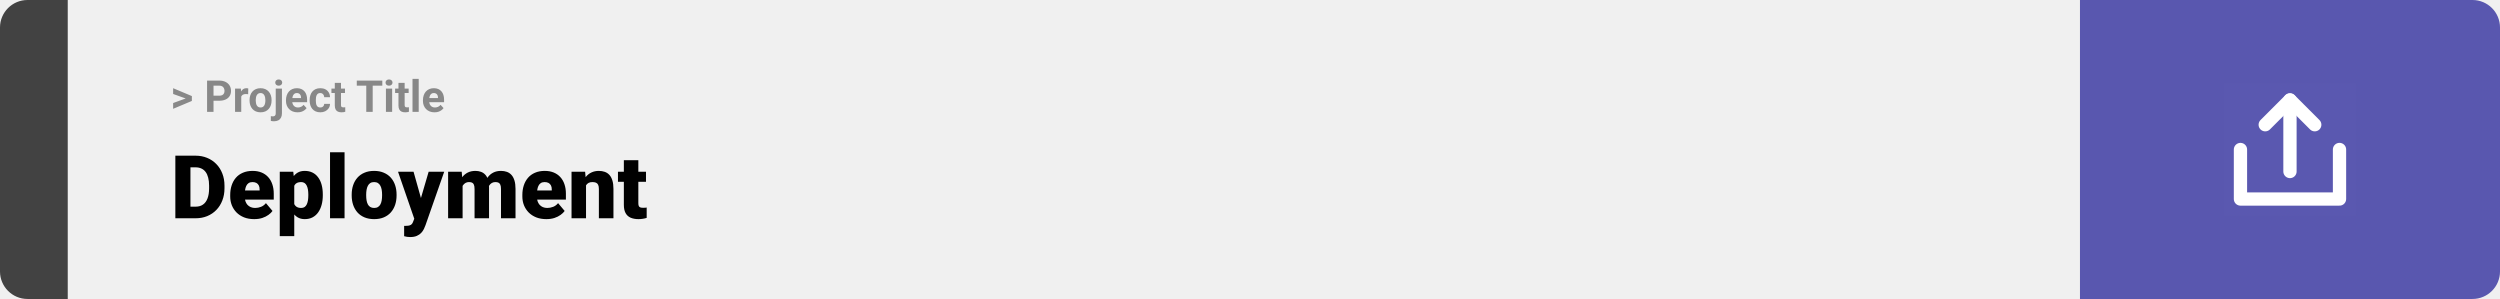
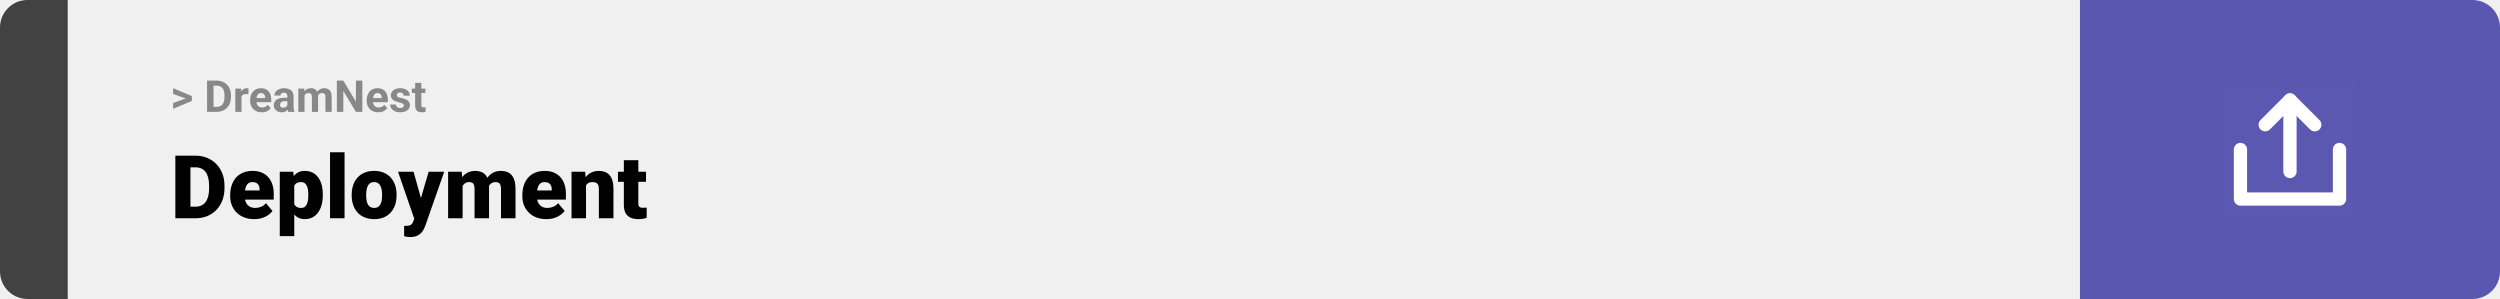
<svg xmlns="http://www.w3.org/2000/svg" width="1363" height="163" viewBox="0 0 1363 163" fill="none">
  <path d="M0 15C0 6.716 6.716 0 15 0H37V163H15C6.716 163 0 156.284 0 148V15Z" fill="#424242" />
  <rect width="1097" height="163" transform="translate(37)" fill="#F0F0F0" />
-   <path d="M101.906 53.922L94.394 51.238V48.086L104.602 52.375V54.637L101.906 53.922ZM94.394 56.172L101.918 53.43L104.602 52.785V55.035L94.394 59.324V56.172ZM119.543 54.918H115.195V52.176H119.543C120.215 52.176 120.762 52.066 121.184 51.848C121.605 51.621 121.914 51.309 122.109 50.91C122.305 50.512 122.402 50.062 122.402 49.562C122.402 49.055 122.305 48.582 122.109 48.145C121.914 47.707 121.605 47.355 121.184 47.09C120.762 46.824 120.215 46.691 119.543 46.691H116.414V61H112.898V43.938H119.543C120.879 43.938 122.023 44.18 122.977 44.664C123.938 45.141 124.672 45.801 125.18 46.645C125.688 47.488 125.941 48.453 125.941 49.539C125.941 50.641 125.688 51.594 125.18 52.398C124.672 53.203 123.938 53.824 122.977 54.262C122.023 54.699 120.879 54.918 119.543 54.918ZM131.531 51.086V61H128.156V48.32H131.332L131.531 51.086ZM135.352 48.238L135.293 51.367C135.129 51.344 134.93 51.324 134.695 51.309C134.469 51.285 134.262 51.273 134.074 51.273C133.598 51.273 133.184 51.336 132.832 51.461C132.488 51.578 132.199 51.754 131.965 51.988C131.738 52.223 131.566 52.508 131.449 52.844C131.34 53.18 131.277 53.562 131.262 53.992L130.582 53.781C130.582 52.961 130.664 52.207 130.828 51.52C130.992 50.824 131.23 50.219 131.543 49.703C131.863 49.188 132.254 48.789 132.715 48.508C133.176 48.227 133.703 48.086 134.297 48.086C134.484 48.086 134.676 48.102 134.871 48.133C135.066 48.156 135.227 48.191 135.352 48.238ZM136.055 54.789V54.543C136.055 53.613 136.188 52.758 136.453 51.977C136.719 51.188 137.105 50.504 137.613 49.926C138.121 49.348 138.746 48.898 139.488 48.578C140.23 48.25 141.082 48.086 142.043 48.086C143.004 48.086 143.859 48.25 144.609 48.578C145.359 48.898 145.988 49.348 146.496 49.926C147.012 50.504 147.402 51.188 147.668 51.977C147.934 52.758 148.066 53.613 148.066 54.543V54.789C148.066 55.711 147.934 56.566 147.668 57.355C147.402 58.137 147.012 58.82 146.496 59.406C145.988 59.984 145.363 60.434 144.621 60.754C143.879 61.074 143.027 61.234 142.066 61.234C141.105 61.234 140.25 61.074 139.5 60.754C138.758 60.434 138.129 59.984 137.613 59.406C137.105 58.82 136.719 58.137 136.453 57.355C136.188 56.566 136.055 55.711 136.055 54.789ZM139.43 54.543V54.789C139.43 55.32 139.477 55.816 139.57 56.277C139.664 56.738 139.812 57.145 140.016 57.496C140.227 57.84 140.5 58.109 140.836 58.305C141.172 58.5 141.582 58.598 142.066 58.598C142.535 58.598 142.938 58.5 143.273 58.305C143.609 58.109 143.879 57.84 144.082 57.496C144.285 57.145 144.434 56.738 144.527 56.277C144.629 55.816 144.68 55.32 144.68 54.789V54.543C144.68 54.027 144.629 53.543 144.527 53.09C144.434 52.629 144.281 52.223 144.07 51.871C143.867 51.512 143.598 51.23 143.262 51.027C142.926 50.824 142.52 50.723 142.043 50.723C141.566 50.723 141.16 50.824 140.824 51.027C140.496 51.23 140.227 51.512 140.016 51.871C139.812 52.223 139.664 52.629 139.57 53.09C139.477 53.543 139.43 54.027 139.43 54.543ZM150.328 48.32H153.715V61.762C153.715 62.699 153.543 63.492 153.199 64.141C152.855 64.789 152.359 65.281 151.711 65.617C151.062 65.953 150.277 66.121 149.355 66.121C149.066 66.121 148.785 66.106 148.512 66.074C148.23 66.043 147.941 65.992 147.645 65.922L147.656 63.332C147.844 63.363 148.027 63.387 148.207 63.402C148.379 63.426 148.555 63.438 148.734 63.438C149.086 63.438 149.379 63.379 149.613 63.262C149.848 63.145 150.023 62.961 150.141 62.711C150.266 62.469 150.328 62.152 150.328 61.762V48.32ZM150.059 45.016C150.059 44.523 150.23 44.117 150.574 43.797C150.926 43.477 151.387 43.316 151.957 43.316C152.535 43.316 152.996 43.477 153.34 43.797C153.684 44.117 153.855 44.523 153.855 45.016C153.855 45.508 153.684 45.914 153.34 46.234C152.996 46.555 152.535 46.715 151.957 46.715C151.387 46.715 150.926 46.555 150.574 46.234C150.23 45.914 150.059 45.508 150.059 45.016ZM162.234 61.234C161.25 61.234 160.367 61.078 159.586 60.766C158.805 60.445 158.141 60.004 157.594 59.441C157.055 58.879 156.641 58.227 156.352 57.484C156.062 56.734 155.918 55.938 155.918 55.094V54.625C155.918 53.664 156.055 52.785 156.328 51.988C156.602 51.191 156.992 50.5 157.5 49.914C158.016 49.328 158.641 48.879 159.375 48.566C160.109 48.246 160.938 48.086 161.859 48.086C162.758 48.086 163.555 48.234 164.25 48.531C164.945 48.828 165.527 49.25 165.996 49.797C166.473 50.344 166.832 51 167.074 51.766C167.316 52.523 167.438 53.367 167.438 54.297V55.703H157.359V53.453H164.121V53.195C164.121 52.727 164.035 52.309 163.863 51.941C163.699 51.566 163.449 51.27 163.113 51.051C162.777 50.832 162.348 50.723 161.824 50.723C161.379 50.723 160.996 50.82 160.676 51.016C160.355 51.211 160.094 51.484 159.891 51.836C159.695 52.188 159.547 52.602 159.445 53.078C159.352 53.547 159.305 54.062 159.305 54.625V55.094C159.305 55.602 159.375 56.07 159.516 56.5C159.664 56.93 159.871 57.301 160.137 57.613C160.41 57.926 160.738 58.168 161.121 58.34C161.512 58.512 161.953 58.598 162.445 58.598C163.055 58.598 163.621 58.48 164.145 58.246C164.676 58.004 165.133 57.641 165.516 57.156L167.156 58.938C166.891 59.32 166.527 59.688 166.066 60.039C165.613 60.391 165.066 60.68 164.426 60.906C163.785 61.125 163.055 61.234 162.234 61.234ZM174.598 58.598C175.012 58.598 175.379 58.52 175.699 58.363C176.02 58.199 176.27 57.973 176.449 57.684C176.637 57.387 176.734 57.039 176.742 56.641H179.918C179.91 57.531 179.672 58.324 179.203 59.02C178.734 59.707 178.105 60.25 177.316 60.648C176.527 61.039 175.645 61.234 174.668 61.234C173.684 61.234 172.824 61.07 172.09 60.742C171.363 60.414 170.758 59.961 170.273 59.383C169.789 58.797 169.426 58.117 169.184 57.344C168.941 56.562 168.82 55.727 168.82 54.836V54.496C168.82 53.598 168.941 52.762 169.184 51.988C169.426 51.207 169.789 50.527 170.273 49.949C170.758 49.363 171.363 48.906 172.09 48.578C172.816 48.25 173.668 48.086 174.645 48.086C175.684 48.086 176.594 48.285 177.375 48.684C178.164 49.082 178.781 49.652 179.227 50.395C179.68 51.129 179.91 52 179.918 53.008H176.742C176.734 52.586 176.645 52.203 176.473 51.859C176.309 51.516 176.066 51.242 175.746 51.039C175.434 50.828 175.047 50.723 174.586 50.723C174.094 50.723 173.691 50.828 173.379 51.039C173.066 51.242 172.824 51.523 172.652 51.883C172.48 52.234 172.359 52.637 172.289 53.09C172.227 53.535 172.195 54.004 172.195 54.496V54.836C172.195 55.328 172.227 55.801 172.289 56.254C172.352 56.707 172.469 57.109 172.641 57.461C172.82 57.812 173.066 58.09 173.379 58.293C173.691 58.496 174.098 58.598 174.598 58.598ZM188.086 48.32V50.711H180.703V48.32H188.086ZM182.531 45.191H185.906V57.18C185.906 57.547 185.953 57.828 186.047 58.023C186.148 58.219 186.297 58.355 186.492 58.434C186.688 58.504 186.934 58.539 187.23 58.539C187.441 58.539 187.629 58.531 187.793 58.516C187.965 58.492 188.109 58.469 188.227 58.445L188.238 60.93C187.949 61.023 187.637 61.098 187.301 61.152C186.965 61.207 186.594 61.234 186.188 61.234C185.445 61.234 184.797 61.113 184.242 60.871C183.695 60.621 183.273 60.223 182.977 59.676C182.68 59.129 182.531 58.41 182.531 57.52V45.191ZM203.191 43.938V61H199.688V43.938H203.191ZM208.441 43.938V46.691H194.52V43.938H208.441ZM213.797 48.32V61H210.41V48.32H213.797ZM210.199 45.016C210.199 44.523 210.371 44.117 210.715 43.797C211.059 43.477 211.52 43.316 212.098 43.316C212.668 43.316 213.125 43.477 213.469 43.797C213.82 44.117 213.996 44.523 213.996 45.016C213.996 45.508 213.82 45.914 213.469 46.234C213.125 46.555 212.668 46.715 212.098 46.715C211.52 46.715 211.059 46.555 210.715 46.234C210.371 45.914 210.199 45.508 210.199 45.016ZM222.797 48.32V50.711H215.414V48.32H222.797ZM217.242 45.191H220.617V57.18C220.617 57.547 220.664 57.828 220.758 58.023C220.859 58.219 221.008 58.355 221.203 58.434C221.398 58.504 221.645 58.539 221.941 58.539C222.152 58.539 222.34 58.531 222.504 58.516C222.676 58.492 222.82 58.469 222.938 58.445L222.949 60.93C222.66 61.023 222.348 61.098 222.012 61.152C221.676 61.207 221.305 61.234 220.898 61.234C220.156 61.234 219.508 61.113 218.953 60.871C218.406 60.621 217.984 60.223 217.688 59.676C217.391 59.129 217.242 58.41 217.242 57.52V45.191ZM228.281 43V61H224.895V43H228.281ZM236.906 61.234C235.922 61.234 235.039 61.078 234.258 60.766C233.477 60.445 232.812 60.004 232.266 59.441C231.727 58.879 231.312 58.227 231.023 57.484C230.734 56.734 230.59 55.938 230.59 55.094V54.625C230.59 53.664 230.727 52.785 231 51.988C231.273 51.191 231.664 50.5 232.172 49.914C232.688 49.328 233.312 48.879 234.047 48.566C234.781 48.246 235.609 48.086 236.531 48.086C237.43 48.086 238.227 48.234 238.922 48.531C239.617 48.828 240.199 49.25 240.668 49.797C241.145 50.344 241.504 51 241.746 51.766C241.988 52.523 242.109 53.367 242.109 54.297V55.703H232.031V53.453H238.793V53.195C238.793 52.727 238.707 52.309 238.535 51.941C238.371 51.566 238.121 51.27 237.785 51.051C237.449 50.832 237.02 50.723 236.496 50.723C236.051 50.723 235.668 50.82 235.348 51.016C235.027 51.211 234.766 51.484 234.562 51.836C234.367 52.188 234.219 52.602 234.117 53.078C234.023 53.547 233.977 54.062 233.977 54.625V55.094C233.977 55.602 234.047 56.07 234.188 56.5C234.336 56.93 234.543 57.301 234.809 57.613C235.082 57.926 235.41 58.168 235.793 58.34C236.184 58.512 236.625 58.598 237.117 58.598C237.727 58.598 238.293 58.48 238.816 58.246C239.348 58.004 239.805 57.641 240.188 57.156L241.828 58.938C241.562 59.32 241.199 59.688 240.738 60.039C240.285 60.391 239.738 60.68 239.098 60.906C238.457 61.125 237.727 61.234 236.906 61.234Z" fill="#888888" />
+   <path d="M101.906 53.922L94.394 51.238V48.086L104.602 52.375V54.637L101.906 53.922ZM94.394 56.172L101.918 53.43L104.602 52.785V55.035L94.394 59.324V56.172ZM118.137 61H114.422L114.445 58.258H118.137C119.059 58.258 119.836 58.051 120.469 57.637C121.102 57.215 121.578 56.602 121.898 55.797C122.227 54.992 122.391 54.02 122.391 52.879V52.047C122.391 51.172 122.297 50.402 122.109 49.738C121.93 49.074 121.66 48.516 121.301 48.062C120.941 47.609 120.5 47.27 119.977 47.043C119.453 46.809 118.852 46.691 118.172 46.691H114.352V43.938H118.172C119.312 43.938 120.355 44.133 121.301 44.523C122.254 44.906 123.078 45.457 123.773 46.176C124.469 46.895 125.004 47.754 125.379 48.754C125.762 49.746 125.953 50.852 125.953 52.07V52.879C125.953 54.09 125.762 55.195 125.379 56.195C125.004 57.195 124.469 58.055 123.773 58.773C123.086 59.484 122.262 60.035 121.301 60.426C120.348 60.809 119.293 61 118.137 61ZM116.414 43.938V61H112.898V43.938H116.414ZM131.672 51.086V61H128.297V48.32H131.473L131.672 51.086ZM135.492 48.238L135.434 51.367C135.27 51.344 135.07 51.324 134.836 51.309C134.609 51.285 134.402 51.273 134.215 51.273C133.738 51.273 133.324 51.336 132.973 51.461C132.629 51.578 132.34 51.754 132.105 51.988C131.879 52.223 131.707 52.508 131.59 52.844C131.48 53.18 131.418 53.562 131.402 53.992L130.723 53.781C130.723 52.961 130.805 52.207 130.969 51.52C131.133 50.824 131.371 50.219 131.684 49.703C132.004 49.188 132.395 48.789 132.855 48.508C133.316 48.227 133.844 48.086 134.438 48.086C134.625 48.086 134.816 48.102 135.012 48.133C135.207 48.156 135.367 48.191 135.492 48.238ZM142.688 61.234C141.703 61.234 140.82 61.078 140.039 60.766C139.258 60.445 138.594 60.004 138.047 59.441C137.508 58.879 137.094 58.227 136.805 57.484C136.516 56.734 136.371 55.938 136.371 55.094V54.625C136.371 53.664 136.508 52.785 136.781 51.988C137.055 51.191 137.445 50.5 137.953 49.914C138.469 49.328 139.094 48.879 139.828 48.566C140.562 48.246 141.391 48.086 142.312 48.086C143.211 48.086 144.008 48.234 144.703 48.531C145.398 48.828 145.98 49.25 146.449 49.797C146.926 50.344 147.285 51 147.527 51.766C147.77 52.523 147.891 53.367 147.891 54.297V55.703H137.812V53.453H144.574V53.195C144.574 52.727 144.488 52.309 144.316 51.941C144.152 51.566 143.902 51.27 143.566 51.051C143.23 50.832 142.801 50.723 142.277 50.723C141.832 50.723 141.449 50.82 141.129 51.016C140.809 51.211 140.547 51.484 140.344 51.836C140.148 52.188 140 52.602 139.898 53.078C139.805 53.547 139.758 54.062 139.758 54.625V55.094C139.758 55.602 139.828 56.07 139.969 56.5C140.117 56.93 140.324 57.301 140.59 57.613C140.863 57.926 141.191 58.168 141.574 58.34C141.965 58.512 142.406 58.598 142.898 58.598C143.508 58.598 144.074 58.48 144.598 58.246C145.129 58.004 145.586 57.641 145.969 57.156L147.609 58.938C147.344 59.32 146.98 59.688 146.52 60.039C146.066 60.391 145.52 60.68 144.879 60.906C144.238 61.125 143.508 61.234 142.688 61.234ZM156.656 58.141V52.492C156.656 52.086 156.59 51.738 156.457 51.449C156.324 51.152 156.117 50.922 155.836 50.758C155.562 50.594 155.207 50.512 154.77 50.512C154.395 50.512 154.07 50.578 153.797 50.711C153.523 50.836 153.312 51.02 153.164 51.262C153.016 51.496 152.941 51.773 152.941 52.094H149.566C149.566 51.555 149.691 51.043 149.941 50.559C150.191 50.074 150.555 49.648 151.031 49.281C151.508 48.906 152.074 48.613 152.73 48.402C153.395 48.191 154.137 48.086 154.957 48.086C155.941 48.086 156.816 48.25 157.582 48.578C158.348 48.906 158.949 49.398 159.387 50.055C159.832 50.711 160.055 51.531 160.055 52.516V57.941C160.055 58.637 160.098 59.207 160.184 59.652C160.27 60.09 160.395 60.473 160.559 60.801V61H157.148C156.984 60.656 156.859 60.227 156.773 59.711C156.695 59.188 156.656 58.664 156.656 58.141ZM157.102 53.277L157.125 55.188H155.238C154.793 55.188 154.406 55.238 154.078 55.34C153.75 55.441 153.48 55.586 153.27 55.773C153.059 55.953 152.902 56.164 152.801 56.406C152.707 56.648 152.66 56.914 152.66 57.203C152.66 57.492 152.727 57.754 152.859 57.988C152.992 58.215 153.184 58.395 153.434 58.527C153.684 58.652 153.977 58.715 154.312 58.715C154.82 58.715 155.262 58.613 155.637 58.41C156.012 58.207 156.301 57.957 156.504 57.66C156.715 57.363 156.824 57.082 156.832 56.816L157.723 58.246C157.598 58.566 157.426 58.898 157.207 59.242C156.996 59.586 156.727 59.91 156.398 60.215C156.07 60.512 155.676 60.758 155.215 60.953C154.754 61.141 154.207 61.234 153.574 61.234C152.77 61.234 152.039 61.074 151.383 60.754C150.734 60.426 150.219 59.977 149.836 59.406C149.461 58.828 149.273 58.172 149.273 57.438C149.273 56.773 149.398 56.184 149.648 55.668C149.898 55.152 150.266 54.719 150.75 54.367C151.242 54.008 151.855 53.738 152.59 53.559C153.324 53.371 154.176 53.277 155.145 53.277H157.102ZM166.031 50.945V61H162.645V48.32H165.82L166.031 50.945ZM165.562 54.215H164.625C164.625 53.332 164.73 52.52 164.941 51.777C165.16 51.027 165.477 50.379 165.891 49.832C166.312 49.277 166.832 48.848 167.449 48.543C168.066 48.238 168.781 48.086 169.594 48.086C170.156 48.086 170.672 48.172 171.141 48.344C171.609 48.508 172.012 48.77 172.348 49.129C172.691 49.48 172.957 49.941 173.145 50.512C173.332 51.074 173.426 51.75 173.426 52.539V61H170.051V52.914C170.051 52.336 169.973 51.891 169.816 51.578C169.66 51.266 169.438 51.047 169.148 50.922C168.867 50.797 168.527 50.734 168.129 50.734C167.691 50.734 167.309 50.824 166.98 51.004C166.66 51.184 166.395 51.434 166.184 51.754C165.973 52.066 165.816 52.434 165.715 52.855C165.613 53.277 165.562 53.73 165.562 54.215ZM173.109 53.828L171.902 53.98C171.902 53.152 172.004 52.383 172.207 51.672C172.418 50.961 172.727 50.336 173.133 49.797C173.547 49.258 174.059 48.84 174.668 48.543C175.277 48.238 175.98 48.086 176.777 48.086C177.387 48.086 177.941 48.176 178.441 48.355C178.941 48.527 179.367 48.805 179.719 49.188C180.078 49.562 180.352 50.055 180.539 50.664C180.734 51.273 180.832 52.02 180.832 52.902V61H177.445V52.902C177.445 52.316 177.367 51.871 177.211 51.566C177.062 51.254 176.844 51.039 176.555 50.922C176.273 50.797 175.938 50.734 175.547 50.734C175.141 50.734 174.785 50.816 174.48 50.98C174.176 51.137 173.922 51.355 173.719 51.637C173.516 51.918 173.363 52.246 173.262 52.621C173.16 52.988 173.109 53.391 173.109 53.828ZM197.543 43.938V61H194.027L187.172 49.562V61H183.656V43.938H187.172L194.039 55.387V43.938H197.543ZM206.227 61.234C205.242 61.234 204.359 61.078 203.578 60.766C202.797 60.445 202.133 60.004 201.586 59.441C201.047 58.879 200.633 58.227 200.344 57.484C200.055 56.734 199.91 55.938 199.91 55.094V54.625C199.91 53.664 200.047 52.785 200.32 51.988C200.594 51.191 200.984 50.5 201.492 49.914C202.008 49.328 202.633 48.879 203.367 48.566C204.102 48.246 204.93 48.086 205.852 48.086C206.75 48.086 207.547 48.234 208.242 48.531C208.938 48.828 209.52 49.25 209.988 49.797C210.465 50.344 210.824 51 211.066 51.766C211.309 52.523 211.43 53.367 211.43 54.297V55.703H201.352V53.453H208.113V53.195C208.113 52.727 208.027 52.309 207.855 51.941C207.691 51.566 207.441 51.27 207.105 51.051C206.77 50.832 206.34 50.723 205.816 50.723C205.371 50.723 204.988 50.82 204.668 51.016C204.348 51.211 204.086 51.484 203.883 51.836C203.688 52.188 203.539 52.602 203.438 53.078C203.344 53.547 203.297 54.062 203.297 54.625V55.094C203.297 55.602 203.367 56.07 203.508 56.5C203.656 56.93 203.863 57.301 204.129 57.613C204.402 57.926 204.73 58.168 205.113 58.34C205.504 58.512 205.945 58.598 206.438 58.598C207.047 58.598 207.613 58.48 208.137 58.246C208.668 58.004 209.125 57.641 209.508 57.156L211.148 58.938C210.883 59.32 210.52 59.688 210.059 60.039C209.605 60.391 209.059 60.68 208.418 60.906C207.777 61.125 207.047 61.234 206.227 61.234ZM220.207 57.496C220.207 57.254 220.137 57.035 219.996 56.84C219.855 56.645 219.594 56.465 219.211 56.301C218.836 56.129 218.293 55.973 217.582 55.832C216.941 55.691 216.344 55.516 215.789 55.305C215.242 55.086 214.766 54.824 214.359 54.52C213.961 54.215 213.648 53.855 213.422 53.441C213.195 53.02 213.082 52.539 213.082 52C213.082 51.469 213.195 50.969 213.422 50.5C213.656 50.031 213.988 49.617 214.418 49.258C214.855 48.891 215.387 48.605 216.012 48.402C216.645 48.191 217.355 48.086 218.145 48.086C219.246 48.086 220.191 48.262 220.98 48.613C221.777 48.965 222.387 49.449 222.809 50.066C223.238 50.676 223.453 51.371 223.453 52.152H220.078C220.078 51.824 220.008 51.531 219.867 51.273C219.734 51.008 219.523 50.801 219.234 50.652C218.953 50.496 218.586 50.418 218.133 50.418C217.758 50.418 217.434 50.484 217.16 50.617C216.887 50.742 216.676 50.914 216.527 51.133C216.387 51.344 216.316 51.578 216.316 51.836C216.316 52.031 216.355 52.207 216.434 52.363C216.52 52.512 216.656 52.648 216.844 52.773C217.031 52.898 217.273 53.016 217.57 53.125C217.875 53.227 218.25 53.32 218.695 53.406C219.609 53.594 220.426 53.84 221.145 54.145C221.863 54.441 222.434 54.848 222.855 55.363C223.277 55.871 223.488 56.539 223.488 57.367C223.488 57.93 223.363 58.445 223.113 58.914C222.863 59.383 222.504 59.793 222.035 60.145C221.566 60.488 221.004 60.758 220.348 60.953C219.699 61.141 218.969 61.234 218.156 61.234C216.977 61.234 215.977 61.023 215.156 60.602C214.344 60.18 213.727 59.645 213.305 58.996C212.891 58.34 212.684 57.668 212.684 56.98H215.883C215.898 57.441 216.016 57.812 216.234 58.094C216.461 58.375 216.746 58.578 217.09 58.703C217.441 58.828 217.82 58.891 218.227 58.891C218.664 58.891 219.027 58.832 219.316 58.715C219.605 58.59 219.824 58.426 219.973 58.223C220.129 58.012 220.207 57.77 220.207 57.496ZM231.891 48.32V50.711H224.508V48.32H231.891ZM226.336 45.191H229.711V57.18C229.711 57.547 229.758 57.828 229.852 58.023C229.953 58.219 230.102 58.355 230.297 58.434C230.492 58.504 230.738 58.539 231.035 58.539C231.246 58.539 231.434 58.531 231.598 58.516C231.77 58.492 231.914 58.469 232.031 58.445L232.043 60.93C231.754 61.023 231.441 61.098 231.105 61.152C230.77 61.207 230.398 61.234 229.992 61.234C229.25 61.234 228.602 61.113 228.047 60.871C227.5 60.621 227.078 60.223 226.781 59.676C226.484 59.129 226.336 58.41 226.336 57.52V45.191Z" fill="#888888" />
  <path d="M106.688 119H99.117L99.164 112.672H106.688C108.25 112.672 109.57 112.297 110.648 111.547C111.742 110.797 112.57 109.68 113.133 108.195C113.711 106.695 114 104.852 114 102.664V101.188C114 99.547 113.836 98.109 113.508 96.875C113.195 95.625 112.727 94.586 112.102 93.758C111.477 92.914 110.695 92.281 109.758 91.859C108.836 91.438 107.773 91.227 106.57 91.227H98.977V84.875H106.57C108.883 84.875 111 85.273 112.922 86.07C114.859 86.852 116.531 87.977 117.938 89.445C119.359 90.898 120.453 92.625 121.219 94.625C122 96.609 122.391 98.812 122.391 101.234V102.664C122.391 105.07 122 107.273 121.219 109.273C120.453 111.273 119.367 113 117.961 114.453C116.555 115.906 114.891 117.031 112.969 117.828C111.062 118.609 108.969 119 106.688 119ZM103.828 84.875V119H95.602V84.875H103.828ZM138.586 119.469C136.523 119.469 134.68 119.148 133.055 118.508C131.43 117.852 130.055 116.953 128.93 115.812C127.82 114.672 126.969 113.359 126.375 111.875C125.797 110.391 125.508 108.82 125.508 107.164V106.273C125.508 104.414 125.766 102.695 126.281 101.117C126.797 99.523 127.562 98.133 128.578 96.945C129.594 95.758 130.867 94.836 132.398 94.18C133.93 93.508 135.711 93.172 137.742 93.172C139.539 93.172 141.148 93.461 142.57 94.039C143.992 94.617 145.195 95.445 146.18 96.523C147.18 97.602 147.938 98.906 148.453 100.438C148.984 101.969 149.25 103.688 149.25 105.594V108.805H128.531V103.859H141.539V103.25C141.555 102.406 141.406 101.688 141.094 101.094C140.797 100.5 140.359 100.047 139.781 99.734C139.203 99.422 138.5 99.266 137.672 99.266C136.812 99.266 136.102 99.453 135.539 99.828C134.992 100.203 134.562 100.719 134.25 101.375C133.953 102.016 133.742 102.758 133.617 103.602C133.492 104.445 133.43 105.336 133.43 106.273V107.164C133.43 108.102 133.555 108.953 133.805 109.719C134.07 110.484 134.445 111.141 134.93 111.688C135.43 112.219 136.023 112.633 136.711 112.93C137.414 113.227 138.211 113.375 139.102 113.375C140.18 113.375 141.242 113.172 142.289 112.766C143.336 112.359 144.234 111.688 144.984 110.75L148.57 115.016C148.055 115.75 147.32 116.461 146.367 117.148C145.43 117.836 144.305 118.398 142.992 118.836C141.68 119.258 140.211 119.469 138.586 119.469ZM160.43 98.516V128.75H152.531V93.641H159.891L160.43 98.516ZM175.992 106.016V106.508C175.992 108.352 175.781 110.062 175.359 111.641C174.938 113.219 174.312 114.594 173.484 115.766C172.656 116.938 171.625 117.852 170.391 118.508C169.172 119.148 167.758 119.469 166.148 119.469C164.633 119.469 163.328 119.133 162.234 118.461C161.141 117.789 160.227 116.859 159.492 115.672C158.758 114.484 158.164 113.125 157.711 111.594C157.258 110.062 156.898 108.445 156.633 106.742V106.109C156.898 104.281 157.258 102.586 157.711 101.023C158.164 99.445 158.758 98.07 159.492 96.898C160.227 95.727 161.133 94.812 162.211 94.156C163.305 93.5 164.609 93.172 166.125 93.172C167.734 93.172 169.148 93.477 170.367 94.086C171.602 94.695 172.633 95.57 173.461 96.711C174.305 97.836 174.938 99.188 175.359 100.766C175.781 102.344 175.992 104.094 175.992 106.016ZM168.094 106.508V106.016C168.094 105.031 168.023 104.133 167.883 103.32C167.742 102.492 167.516 101.773 167.203 101.164C166.906 100.555 166.508 100.086 166.008 99.758C165.508 99.43 164.891 99.266 164.156 99.266C163.312 99.266 162.602 99.398 162.023 99.664C161.461 99.914 161.008 100.305 160.664 100.836C160.336 101.352 160.102 102 159.961 102.781C159.836 103.547 159.781 104.445 159.797 105.477V107.398C159.766 108.586 159.883 109.633 160.148 110.539C160.414 111.43 160.875 112.125 161.531 112.625C162.188 113.125 163.078 113.375 164.203 113.375C164.953 113.375 165.578 113.203 166.078 112.859C166.578 112.5 166.977 112.008 167.273 111.383C167.57 110.742 167.781 110.008 167.906 109.18C168.031 108.352 168.094 107.461 168.094 106.508ZM187.852 83V119H179.93V83H187.852ZM191.742 106.578V106.086C191.742 104.227 192.008 102.516 192.539 100.953C193.07 99.375 193.852 98.008 194.883 96.852C195.914 95.695 197.188 94.797 198.703 94.156C200.219 93.5 201.969 93.172 203.953 93.172C205.953 93.172 207.711 93.5 209.227 94.156C210.758 94.797 212.039 95.695 213.07 96.852C214.102 98.008 214.883 99.375 215.414 100.953C215.945 102.516 216.211 104.227 216.211 106.086V106.578C216.211 108.422 215.945 110.133 215.414 111.711C214.883 113.273 214.102 114.641 213.07 115.812C212.039 116.969 210.766 117.867 209.25 118.508C207.734 119.148 205.984 119.469 204 119.469C202.016 119.469 200.258 119.148 198.727 118.508C197.195 117.867 195.914 116.969 194.883 115.812C193.852 114.641 193.07 113.273 192.539 111.711C192.008 110.133 191.742 108.422 191.742 106.578ZM199.641 106.086V106.578C199.641 107.531 199.711 108.422 199.852 109.25C199.992 110.078 200.227 110.805 200.555 111.43C200.883 112.039 201.328 112.516 201.891 112.859C202.453 113.203 203.156 113.375 204 113.375C204.828 113.375 205.516 113.203 206.062 112.859C206.625 112.516 207.07 112.039 207.398 111.43C207.727 110.805 207.961 110.078 208.102 109.25C208.242 108.422 208.312 107.531 208.312 106.578V106.086C208.312 105.164 208.242 104.297 208.102 103.484C207.961 102.656 207.727 101.93 207.398 101.305C207.07 100.664 206.625 100.164 206.062 99.805C205.5 99.445 204.797 99.266 203.953 99.266C203.125 99.266 202.43 99.445 201.867 99.805C201.32 100.164 200.883 100.664 200.555 101.305C200.227 101.93 199.992 102.656 199.852 103.484C199.711 104.297 199.641 105.164 199.641 106.086ZM227.133 116.023L233.695 93.641H242.18L231.984 122.773C231.766 123.414 231.477 124.102 231.117 124.836C230.758 125.586 230.266 126.297 229.641 126.969C229.016 127.641 228.211 128.188 227.227 128.609C226.258 129.031 225.055 129.242 223.617 129.242C222.852 129.242 222.289 129.203 221.93 129.125C221.586 129.062 221.055 128.945 220.336 128.773V123.125C220.539 123.125 220.711 123.125 220.852 123.125C221.008 123.125 221.18 123.125 221.367 123.125C222.211 123.125 222.883 123.039 223.383 122.867C223.898 122.695 224.289 122.445 224.555 122.117C224.836 121.789 225.055 121.391 225.211 120.922L227.133 116.023ZM225.469 93.641L230.461 111.383L231.328 119.75H226.031L217.008 93.641H225.469ZM252.211 99.008V119H244.312V93.641H251.719L252.211 99.008ZM251.25 105.453L249.445 105.5C249.445 103.719 249.656 102.078 250.078 100.578C250.5 99.078 251.125 97.773 251.953 96.664C252.781 95.555 253.797 94.695 255 94.086C256.219 93.477 257.625 93.172 259.219 93.172C260.328 93.172 261.336 93.344 262.242 93.688C263.148 94.016 263.93 94.539 264.586 95.258C265.242 95.961 265.742 96.883 266.086 98.023C266.445 99.148 266.625 100.5 266.625 102.078V119H258.727V103.086C258.727 102.008 258.602 101.195 258.352 100.648C258.117 100.102 257.773 99.734 257.32 99.547C256.867 99.359 256.312 99.266 255.656 99.266C254.969 99.266 254.352 99.422 253.805 99.734C253.258 100.047 252.789 100.484 252.398 101.047C252.023 101.594 251.734 102.242 251.531 102.992C251.344 103.742 251.25 104.562 251.25 105.453ZM265.734 105.453L263.531 105.5C263.531 103.719 263.727 102.078 264.117 100.578C264.523 99.078 265.125 97.773 265.922 96.664C266.734 95.555 267.742 94.695 268.945 94.086C270.148 93.477 271.547 93.172 273.141 93.172C274.297 93.172 275.359 93.344 276.328 93.688C277.297 94.031 278.133 94.586 278.836 95.352C279.539 96.117 280.086 97.133 280.477 98.398C280.867 99.648 281.062 101.195 281.062 103.039V119H273.141V103.039C273.141 101.992 273.016 101.203 272.766 100.672C272.531 100.125 272.188 99.758 271.734 99.57C271.281 99.367 270.742 99.266 270.117 99.266C269.367 99.266 268.719 99.422 268.172 99.734C267.625 100.047 267.164 100.484 266.789 101.047C266.43 101.594 266.164 102.242 265.992 102.992C265.82 103.742 265.734 104.562 265.734 105.453ZM297.867 119.469C295.805 119.469 293.961 119.148 292.336 118.508C290.711 117.852 289.336 116.953 288.211 115.812C287.102 114.672 286.25 113.359 285.656 111.875C285.078 110.391 284.789 108.82 284.789 107.164V106.273C284.789 104.414 285.047 102.695 285.562 101.117C286.078 99.523 286.844 98.133 287.859 96.945C288.875 95.758 290.148 94.836 291.68 94.18C293.211 93.508 294.992 93.172 297.023 93.172C298.82 93.172 300.43 93.461 301.852 94.039C303.273 94.617 304.477 95.445 305.461 96.523C306.461 97.602 307.219 98.906 307.734 100.438C308.266 101.969 308.531 103.688 308.531 105.594V108.805H287.812V103.859H300.82V103.25C300.836 102.406 300.688 101.688 300.375 101.094C300.078 100.5 299.641 100.047 299.062 99.734C298.484 99.422 297.781 99.266 296.953 99.266C296.094 99.266 295.383 99.453 294.82 99.828C294.273 100.203 293.844 100.719 293.531 101.375C293.234 102.016 293.023 102.758 292.898 103.602C292.773 104.445 292.711 105.336 292.711 106.273V107.164C292.711 108.102 292.836 108.953 293.086 109.719C293.352 110.484 293.727 111.141 294.211 111.688C294.711 112.219 295.305 112.633 295.992 112.93C296.695 113.227 297.492 113.375 298.383 113.375C299.461 113.375 300.523 113.172 301.57 112.766C302.617 112.359 303.516 111.688 304.266 110.75L307.852 115.016C307.336 115.75 306.602 116.461 305.648 117.148C304.711 117.836 303.586 118.398 302.273 118.836C300.961 119.258 299.492 119.469 297.867 119.469ZM319.5 99.055V119H311.602V93.641H319.008L319.5 99.055ZM318.562 105.453L316.711 105.5C316.711 103.562 316.945 101.836 317.414 100.32C317.883 98.789 318.547 97.492 319.406 96.43C320.266 95.367 321.289 94.562 322.477 94.016C323.68 93.453 325.016 93.172 326.484 93.172C327.656 93.172 328.727 93.344 329.695 93.688C330.68 94.031 331.523 94.586 332.227 95.352C332.945 96.117 333.492 97.133 333.867 98.398C334.258 99.648 334.453 101.195 334.453 103.039V119H326.508V103.016C326.508 102 326.367 101.227 326.086 100.695C325.805 100.148 325.398 99.773 324.867 99.57C324.336 99.367 323.688 99.266 322.922 99.266C322.109 99.266 321.422 99.422 320.859 99.734C320.297 100.047 319.844 100.484 319.5 101.047C319.172 101.594 318.93 102.242 318.773 102.992C318.633 103.742 318.562 104.562 318.562 105.453ZM352.195 93.641V99.125H336.914V93.641H352.195ZM340.125 87.336H348.023V110.727C348.023 111.398 348.102 111.922 348.258 112.297C348.414 112.656 348.68 112.914 349.055 113.07C349.445 113.211 349.961 113.281 350.602 113.281C351.055 113.281 351.43 113.273 351.727 113.258C352.023 113.227 352.305 113.188 352.57 113.141V118.789C351.898 119.008 351.195 119.172 350.461 119.281C349.727 119.406 348.945 119.469 348.117 119.469C346.43 119.469 344.984 119.203 343.781 118.672C342.594 118.141 341.688 117.305 341.062 116.164C340.438 115.023 340.125 113.539 340.125 111.711V87.336Z" fill="black" />
  <path d="M1134 0H1348C1356.28 0 1363 6.716 1363 15V148C1363 156.284 1356.28 163 1348 163H1134V0Z" fill="#5957AF" />
  <path d="M1212.5 117.5L1212.5 45.5L1284.5 45.5L1284.5 117.5L1212.5 117.5Z" fill="white" fill-opacity="0.01" />
  <path d="M1221.5 81.513L1221.5 108.5L1275.5 108.5L1275.5 81.5" stroke="white" stroke-width="7.24" stroke-linecap="round" stroke-linejoin="round" />
  <path d="M1262 68L1248.5 54.5L1235 68" stroke="white" stroke-width="7.24" stroke-linecap="round" stroke-linejoin="round" />
  <path d="M1248.49 93.5L1248.49 54.5" stroke="white" stroke-width="7.24" stroke-linecap="round" stroke-linejoin="round" />
</svg>
